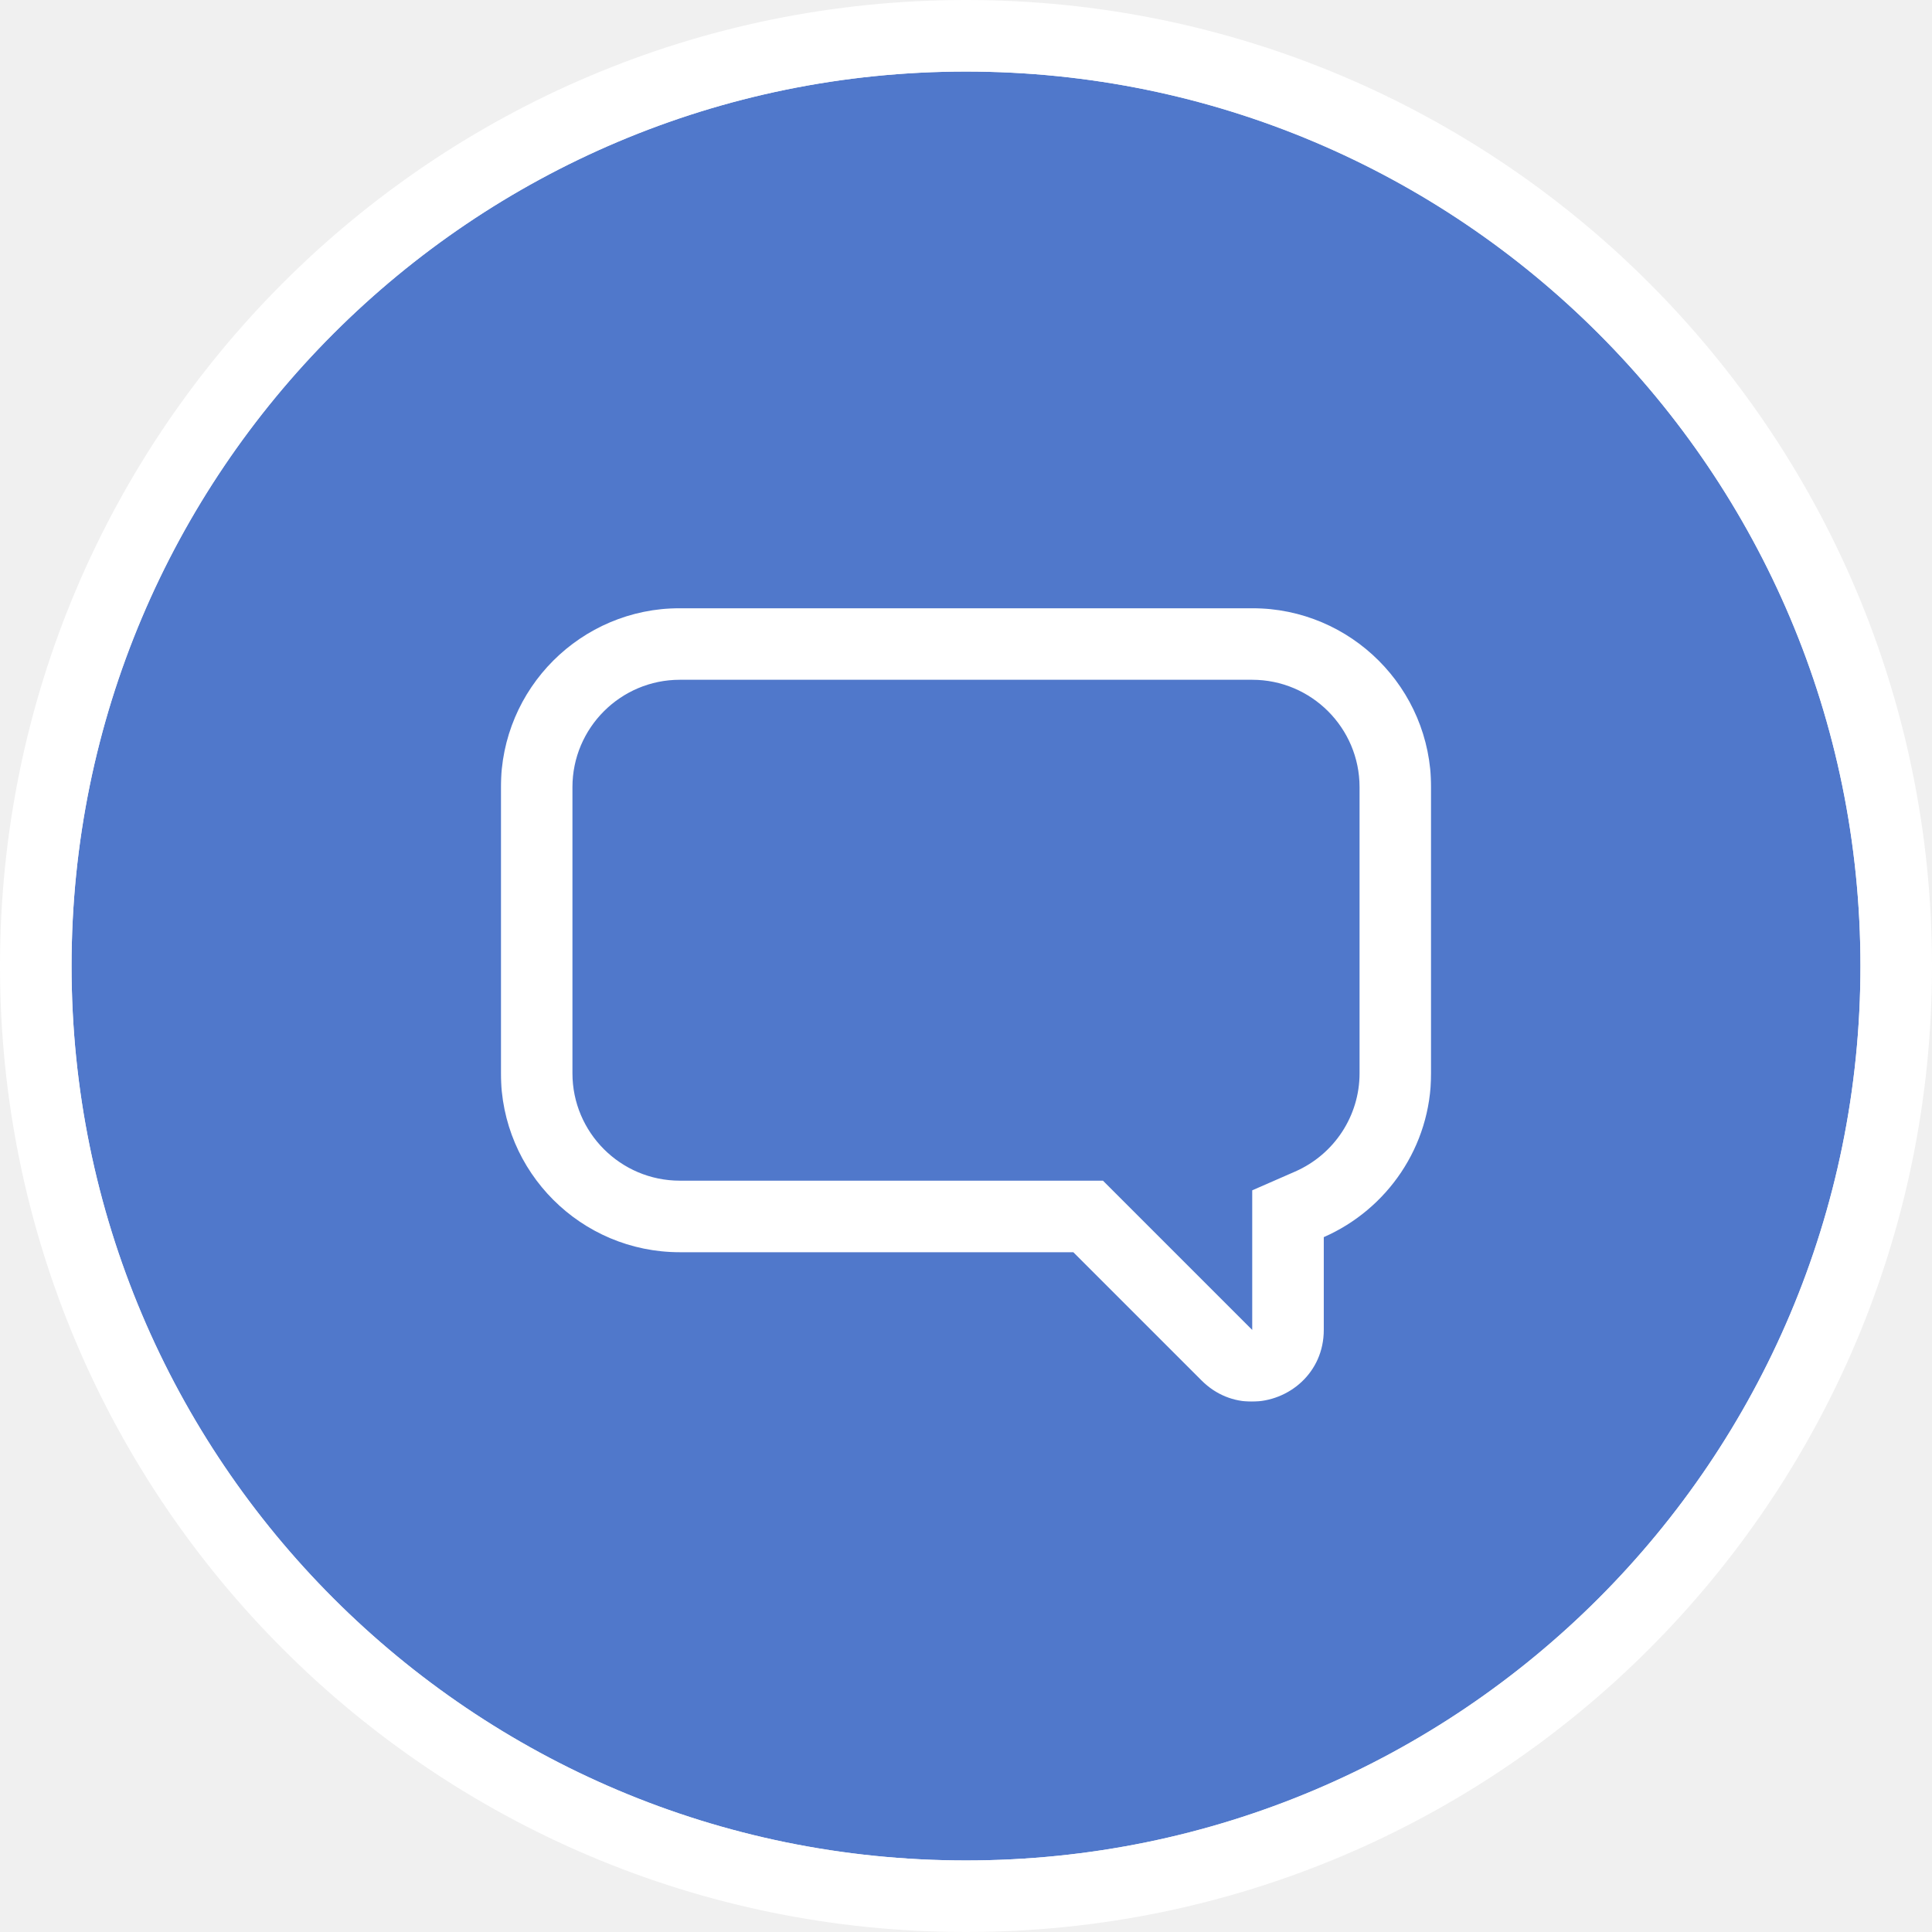
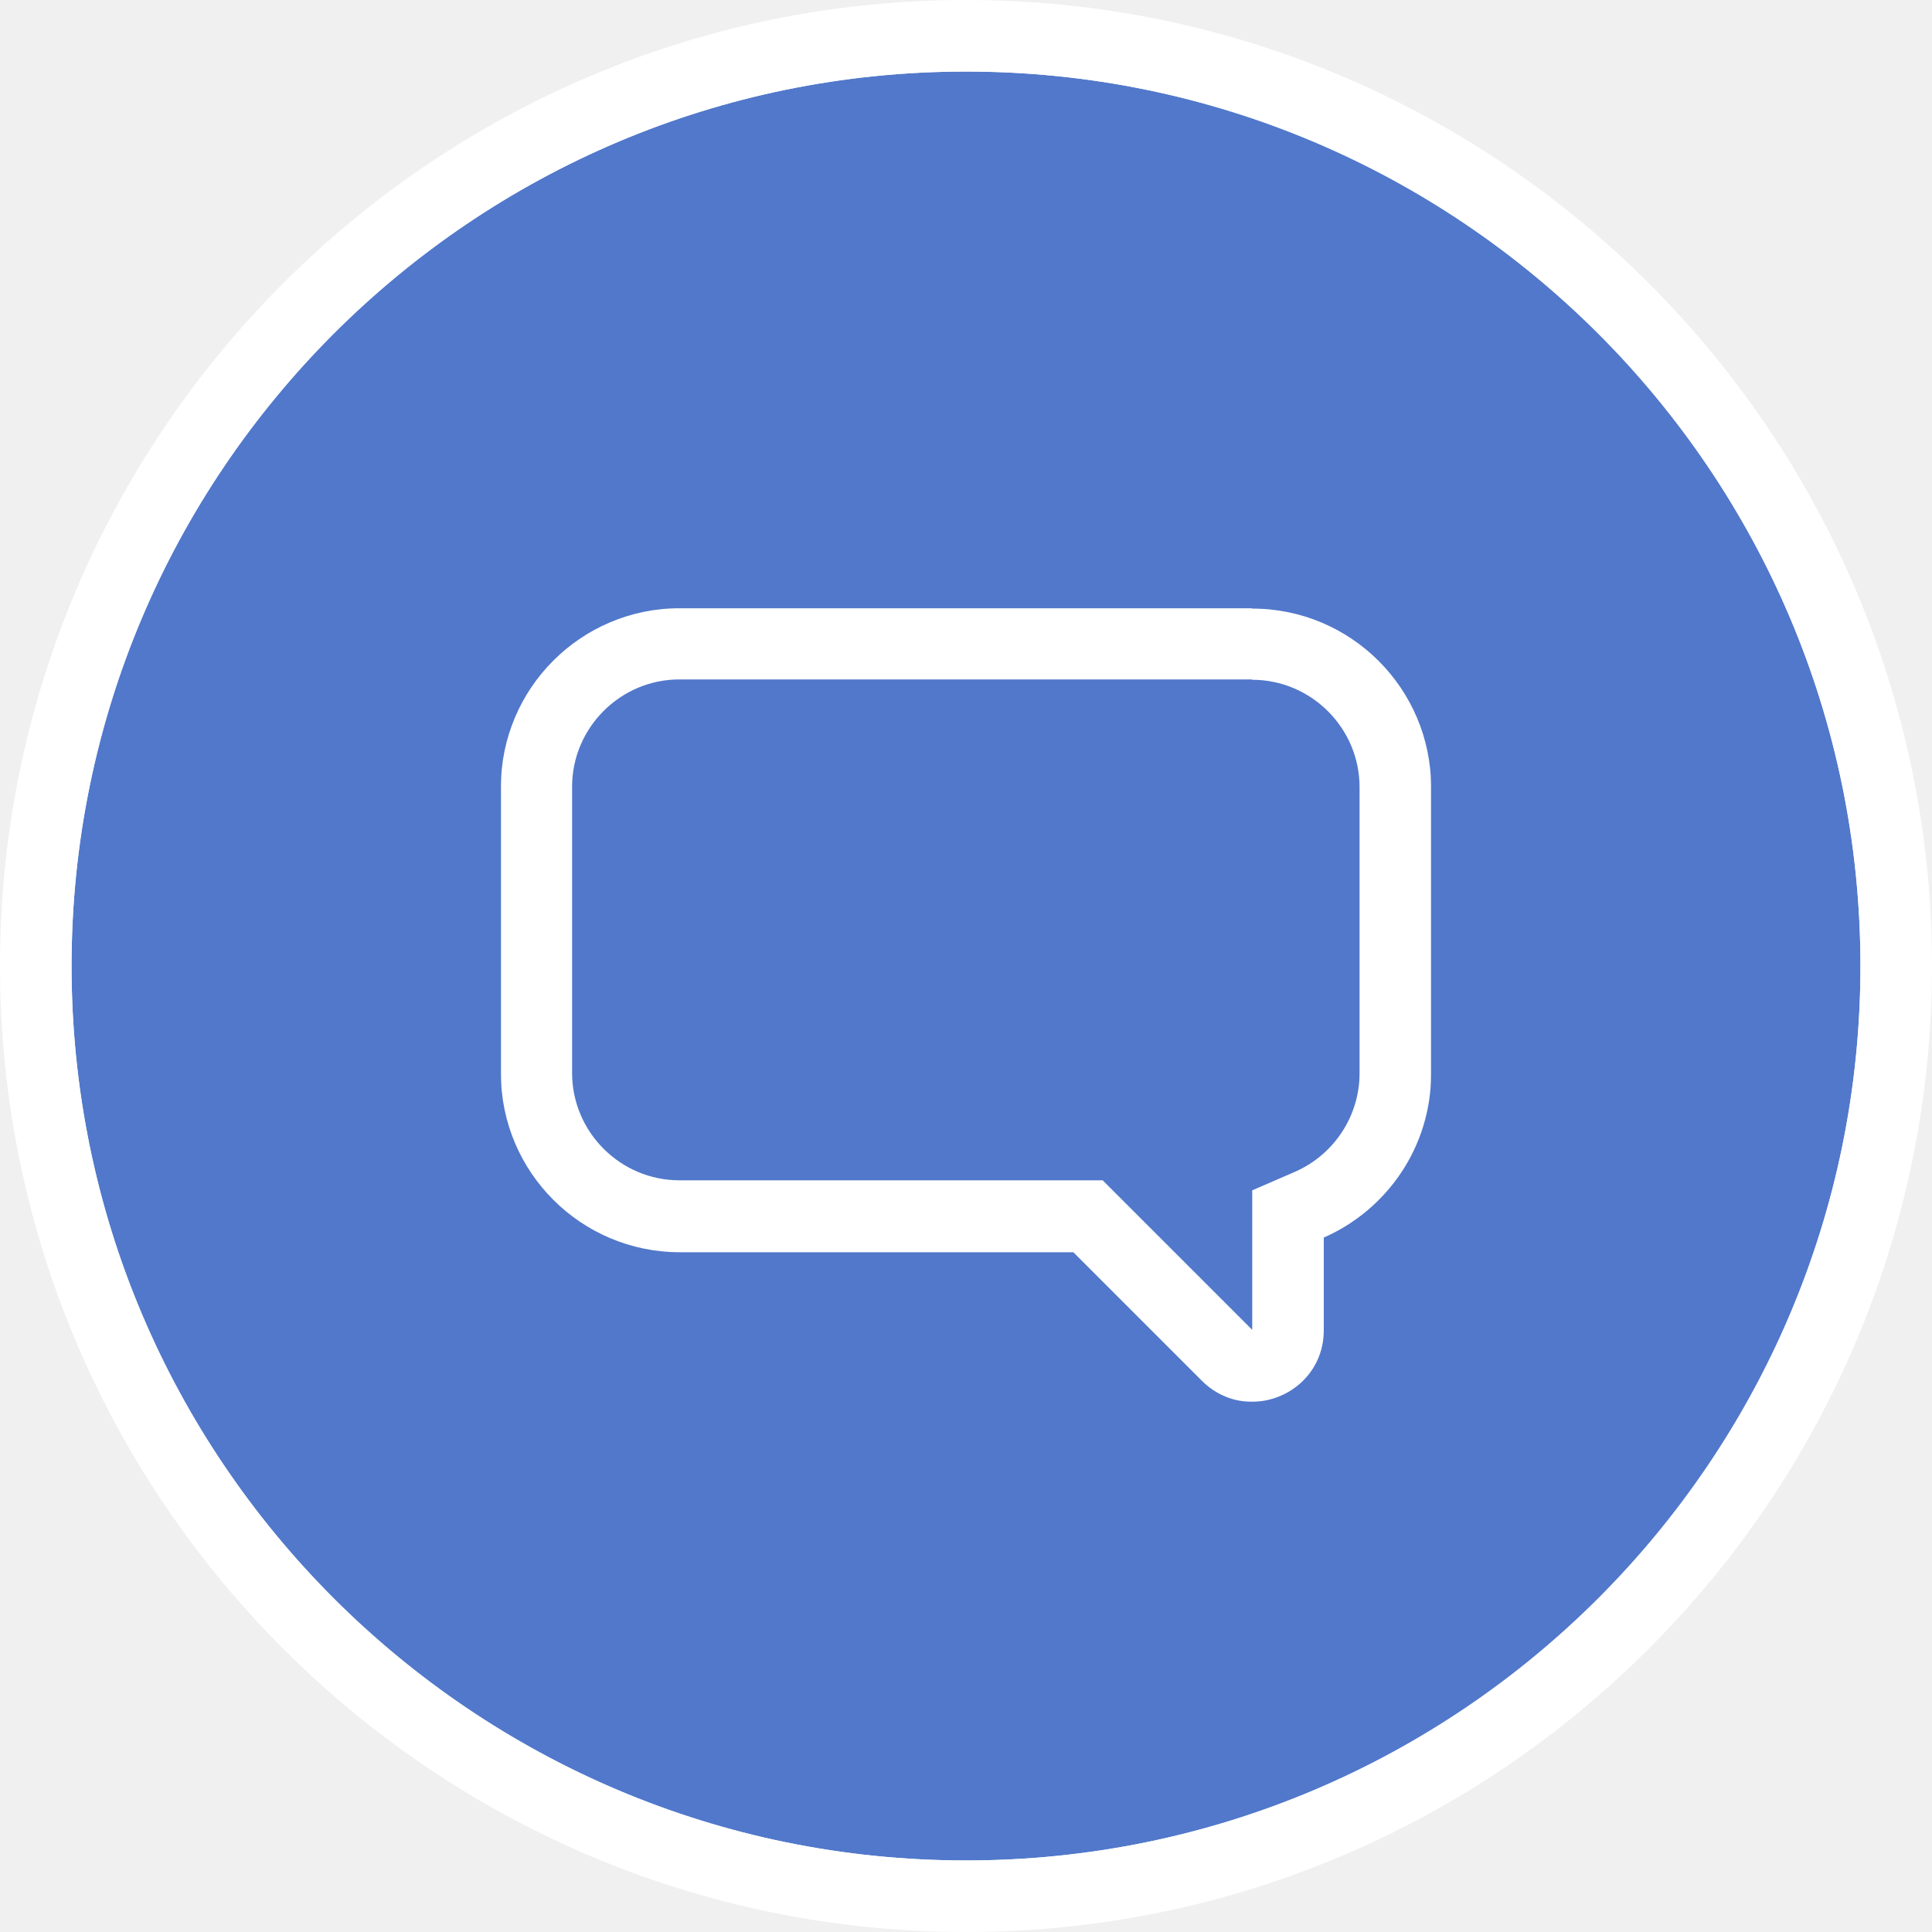
- <svg xmlns="http://www.w3.org/2000/svg" width="54" height="54" viewBox="0 0 54 54" fill="none">
-   <g filter="url(#filter0_b_0_1954)">
-     <circle cx="27" cy="27" r="25" fill="#295AC2" fill-opacity="0.8" />
-     <circle cx="27" cy="27" r="26" stroke="white" stroke-width="2" />
+ <svg xmlns="http://www.w3.org/2000/svg" id="Layer_1" data-name="Layer 1" viewBox="0 0 54 54">
+   <defs>
+     <style>
+       .cls-1 {
+         mask: url(#mask);
+       }
+ 
+       .cls-2, .cls-3 {
+         fill: #fff;
+       }
+ 
+       .cls-4 {
+         fill: #295ac2;
+       }
+ 
+       .cls-5 {
+         opacity: .8;
+       }
+ 
+       .cls-3 {
+         fill-rule: evenodd;
+       }
+     </style>
+     <mask id="mask" x="14" y="17" width="26" height="22.18" maskUnits="userSpaceOnUse">
+       <g id="mask0_0_7937" data-name="mask0 0 7937">
+         <path class="cls-3" d="m14,17h26v22.18H14v-22.18Z" />
+       </g>
+     </mask>
+   </defs>
+   <g>
+     <g class="cls-5">
+       <circle class="cls-4" cx="27" cy="27" r="25" />
+     </g>
+     <path class="cls-2" d="m27,54C12.11,54,0,41.89,0,27S12.11,0,27,0s27,12.11,27,27-12.11,27-27,27Zm0-52C13.21,2,2,13.21,2,27s11.21,25,25,25,25-11.21,25-25S40.79,2,27,2Z" />
  </g>
-   <mask id="mask0_0_1954" style="mask-type:luminance" maskUnits="userSpaceOnUse" x="14" y="17" width="26" height="23">
-     <path fill-rule="evenodd" clip-rule="evenodd" d="M14 17H40V39.176H14V17Z" fill="white" />
-   </mask>
-   <g mask="url(#mask0_0_1954)">
-     <path fill-rule="evenodd" clip-rule="evenodd" d="M35 17H19C16.239 17 14 19.239 14 22V30C14 32.761 16.239 35 19 35H30L33.586 38.586C33.993 38.993 34.494 39.176 34.986 39.176C36.014 39.176 37 38.377 37 37.172V34.578C38.764 33.806 40 32.049 40 30V22C40 19.239 37.761 17 35 17ZM35 19C36.654 19 38 20.346 38 22V30C38 31.189 37.293 32.267 36.198 32.746L35 33.27V34.578V37.172L31.414 33.586L30.828 33H30H19C17.346 33 16 31.654 16 30V22C16 20.346 17.346 19 19 19H35Z" fill="white" />
+   <g class="cls-1">
+     <path class="cls-3" d="m35,17h-16c-2.76,0-5,2.24-5,5v8c0,2.76,2.24,5,5,5h11l3.59,3.59c.41.41.91.59,1.4.59,1.03,0,2.01-.8,2.01-2v-2.59c1.76-.77,3-2.53,3-4.58v-8c0-2.76-2.24-5-5-5Zm0,2c1.65,0,3,1.35,3,3v8c0,1.19-.71,2.27-1.8,2.75l-1.2.52v3.9l-3.59-3.59-.59-.59h-11.83c-1.65,0-3-1.35-3-3v-8c0-1.65,1.35-3,3-3h16Z" />
  </g>
-   <defs>
-     <filter id="filter0_b_0_1954" x="-13.591" y="-13.591" width="81.183" height="81.183" filterUnits="userSpaceOnUse" color-interpolation-filters="sRGB">
-       <feFlood flood-opacity="0" result="BackgroundImageFix" />
-       <feGaussianBlur in="BackgroundImageFix" stdDeviation="6.796" />
-       <feComposite in2="SourceAlpha" operator="in" result="effect1_backgroundBlur_0_1954" />
-       <feBlend mode="normal" in="SourceGraphic" in2="effect1_backgroundBlur_0_1954" result="shape" />
-     </filter>
-   </defs>
</svg>
